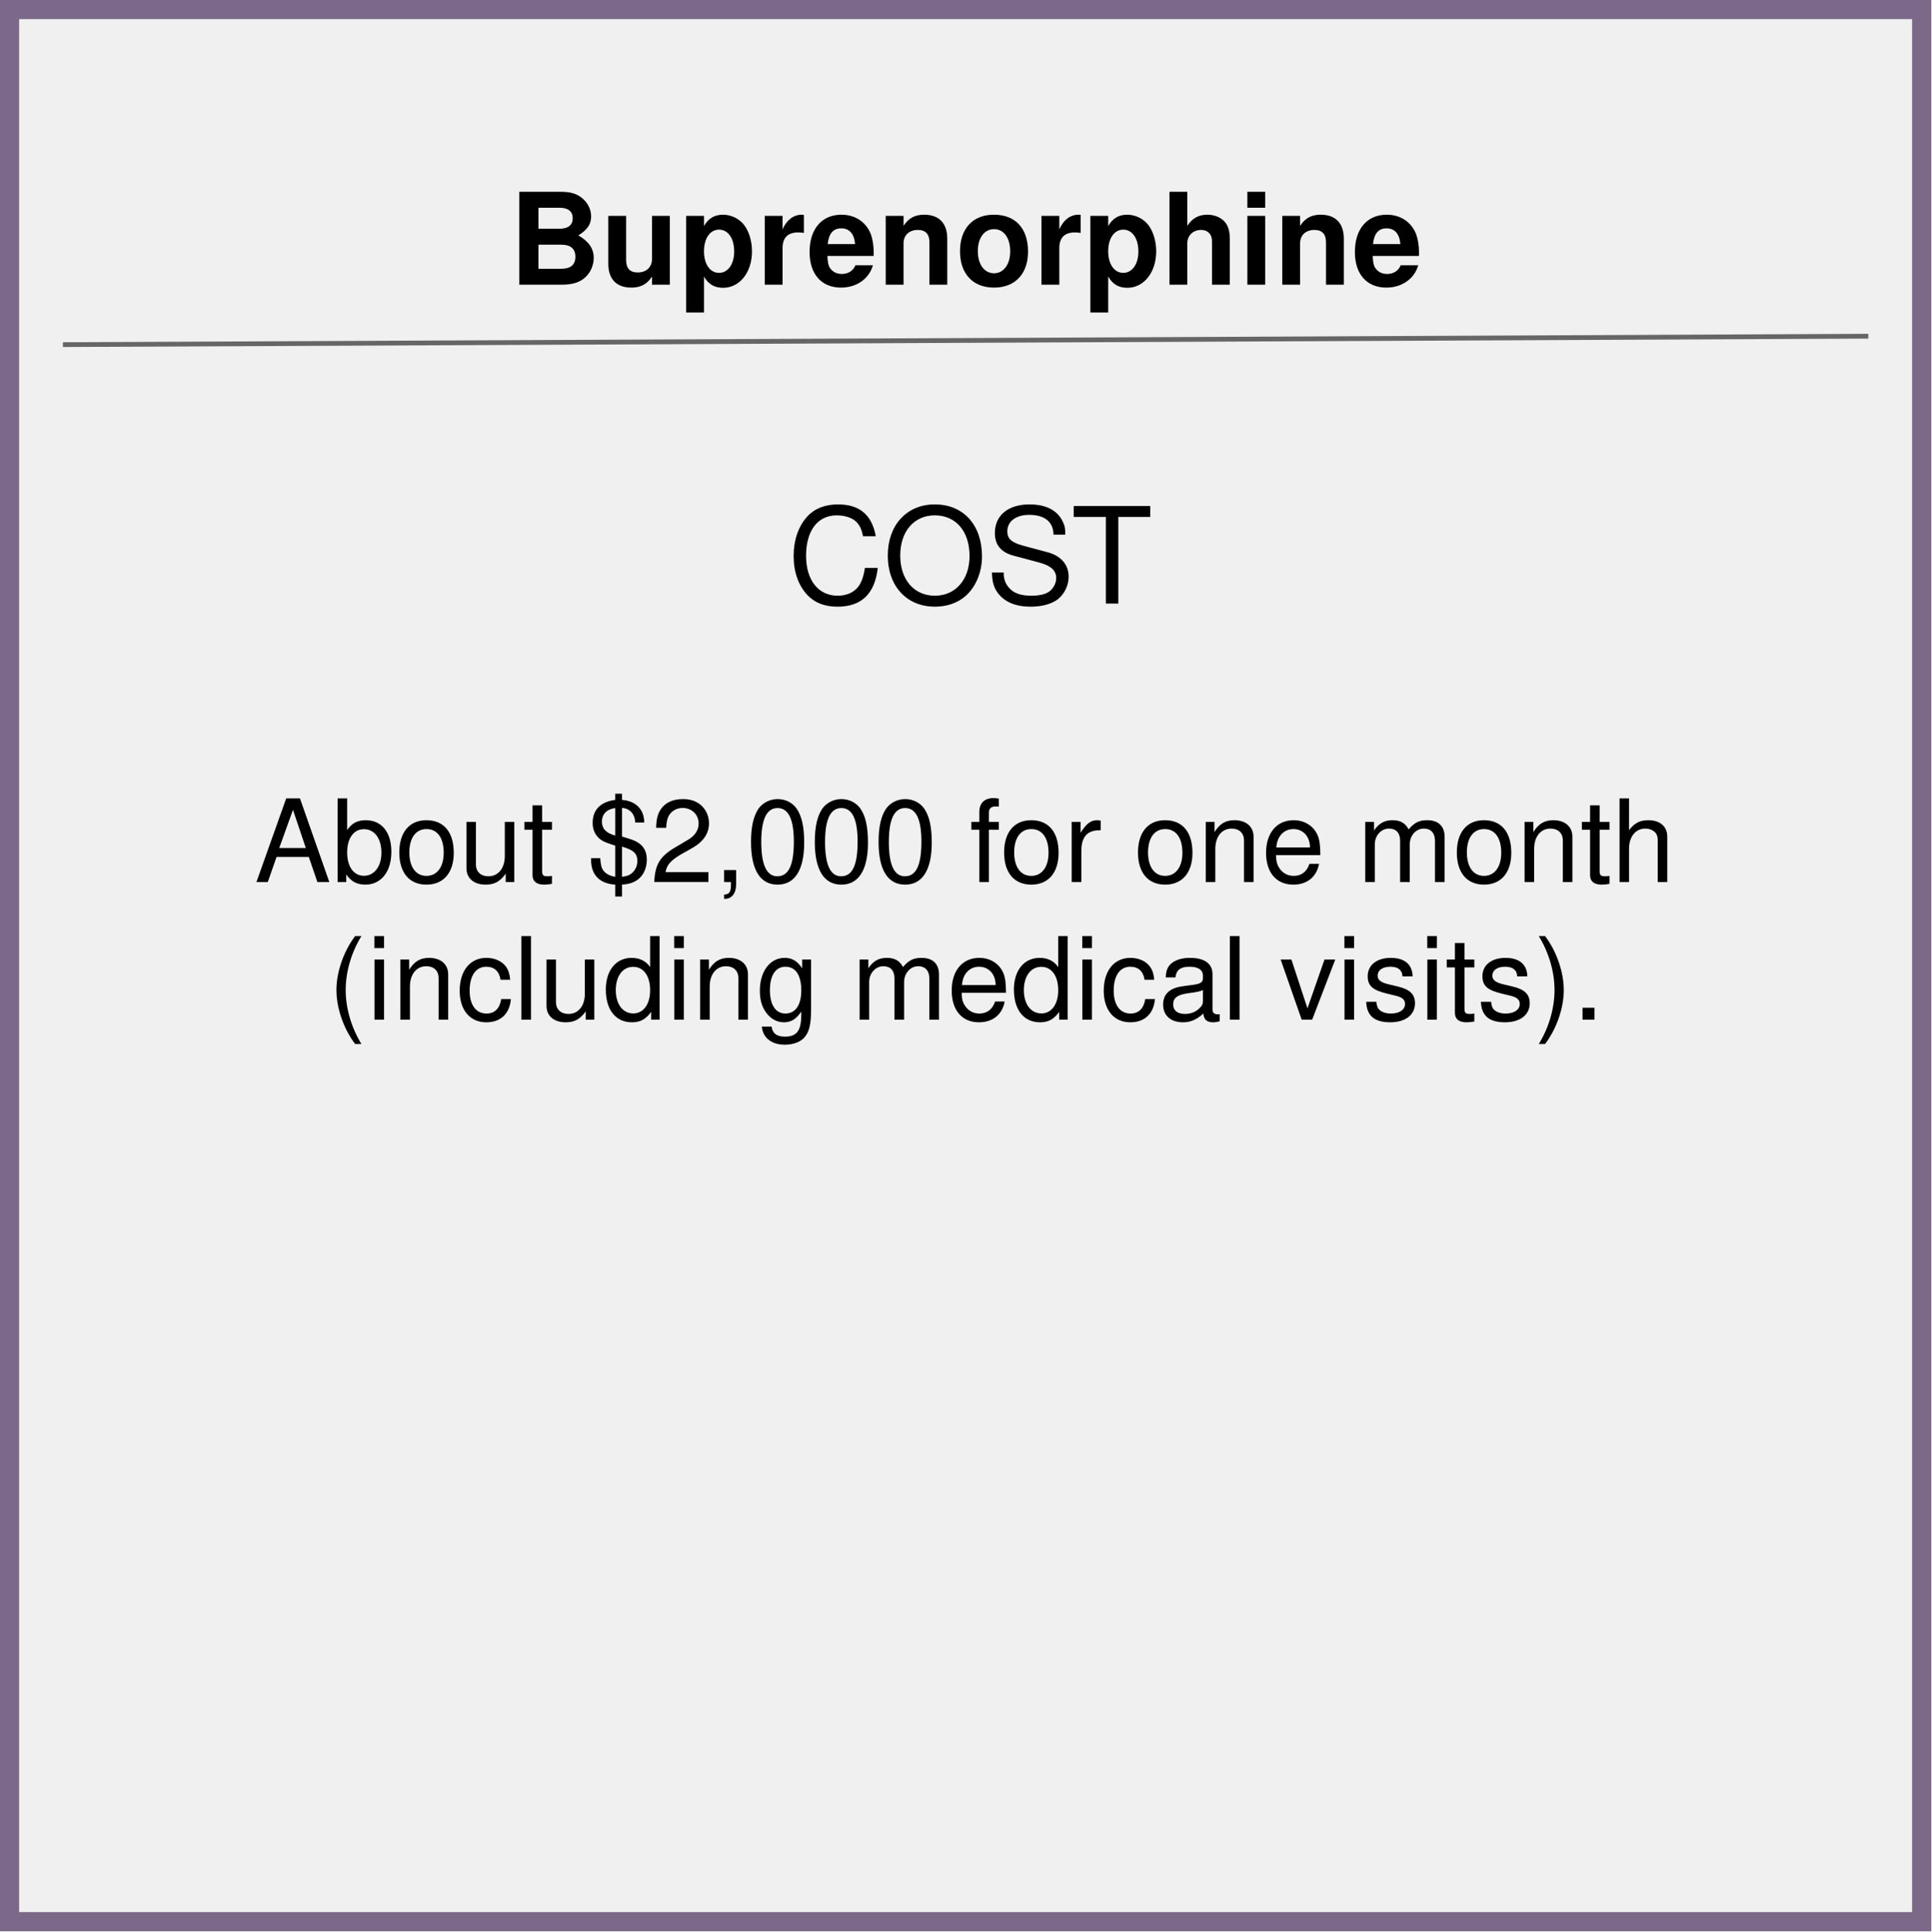
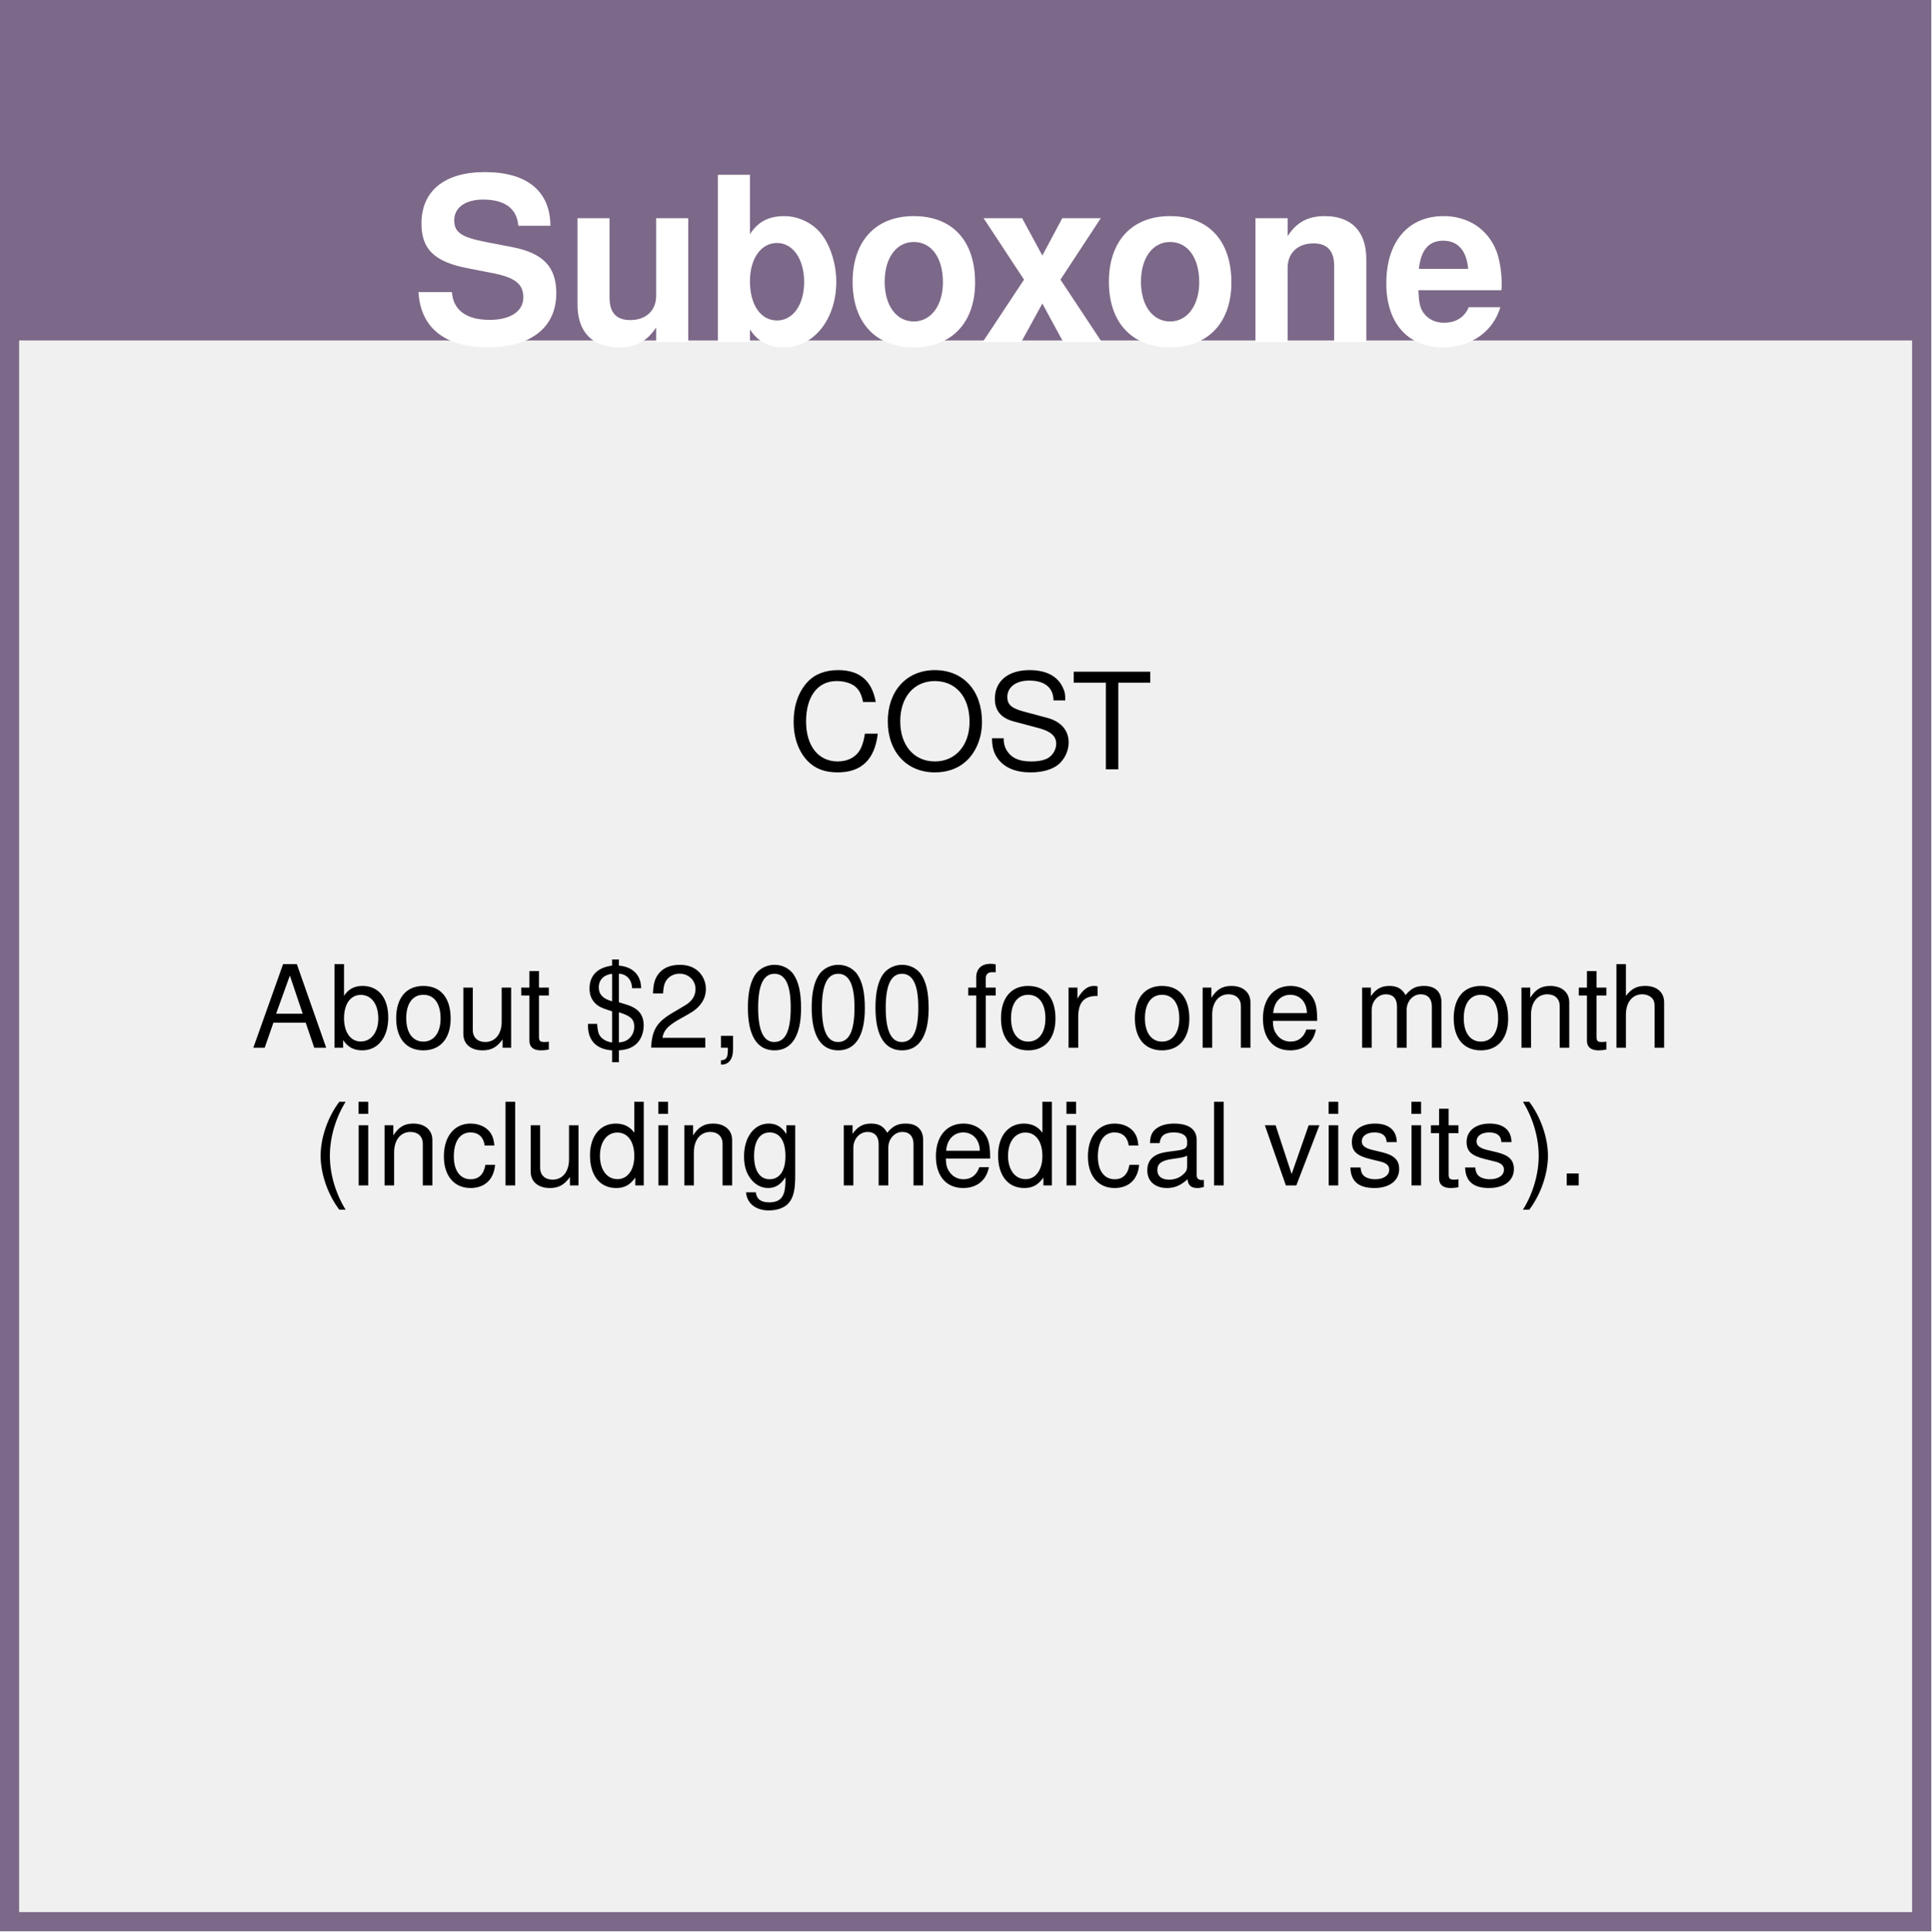
<svg xmlns="http://www.w3.org/2000/svg" id="Layer_1" data-name="Layer 1" viewBox="0 0 303 303">
  <defs>
-     <style>.cls-1{font-size:20px;font-weight:700;}.cls-1,.cls-2,.cls-3{font-family:Helvetica;}.cls-2{font-size:21px;}.cls-3{font-size:18px;}.cls-4,.cls-5{fill:none;stroke-miterlimit:10;}.cls-4{stroke:#666;stroke-width:0.75px;}.cls-5{stroke:#7c6888;stroke-width:3px;}</style>
+     <style>.cls-1{fill:#7c6888;}.cls-2{font-size:36px;fill:#fff;font-weight:700;}.cls-2,.cls-3,.cls-4{font-family:Helvetica;}.cls-3{font-size:21px;}.cls-4{font-size:18px;}.cls-5{fill:none;stroke:#7c6888;stroke-miterlimit:10;stroke-width:3px;}</style>
  </defs>
-   <text class="cls-1" transform="translate(79.84 44.67)">Buprenorphine</text>
-   <text class="cls-2" transform="translate(123.5 94.7)">COST</text>
-   <text class="cls-3" transform="translate(39.92 138.39)">About $2,000 for one month<tspan x="11.55" y="21.6">(including medical visits).</tspan>
+   <rect class="cls-1" x="1.5" y="1.5" width="300" height="51.91" />
+   <text class="cls-2" transform="translate(64.5 53.67)">Suboxone</text>
+   <text class="cls-3" transform="translate(123.5 120.7)">COST</text>
+   <text class="cls-4" transform="translate(39.43 164.39)">About $2,000 for one month<tspan x="9.56" y="21.6">(including medical visits).</tspan>
  </text>
-   <line class="cls-4" x1="9.87" y1="54.07" x2="293.13" y2="52.75" />
  <rect class="cls-5" x="1.5" y="1.5" width="300" height="300" />
</svg>
